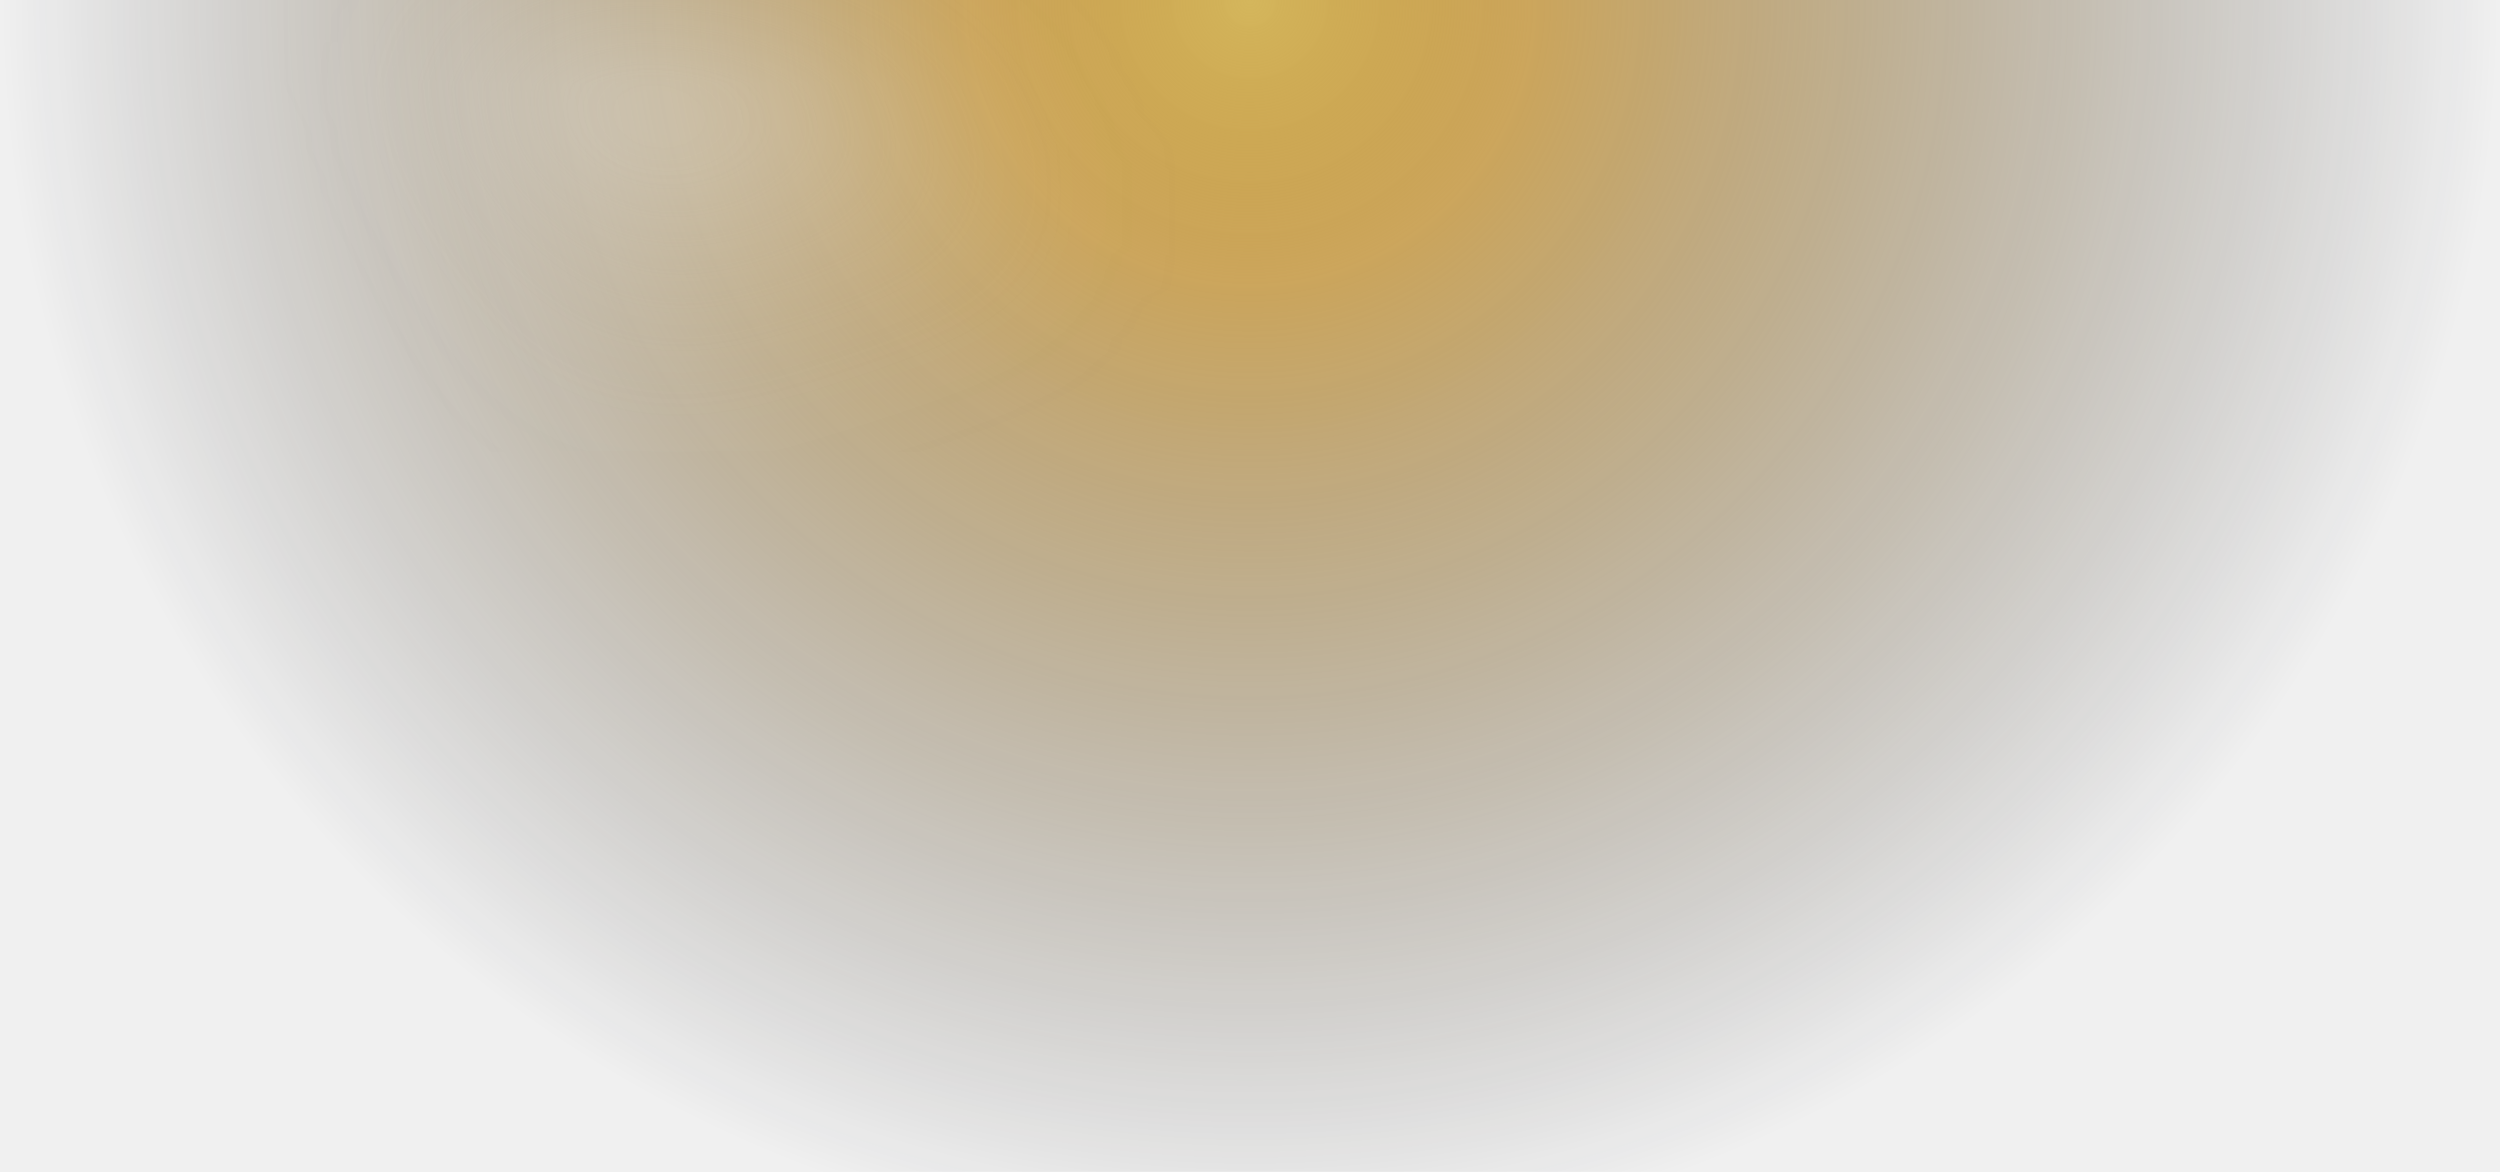
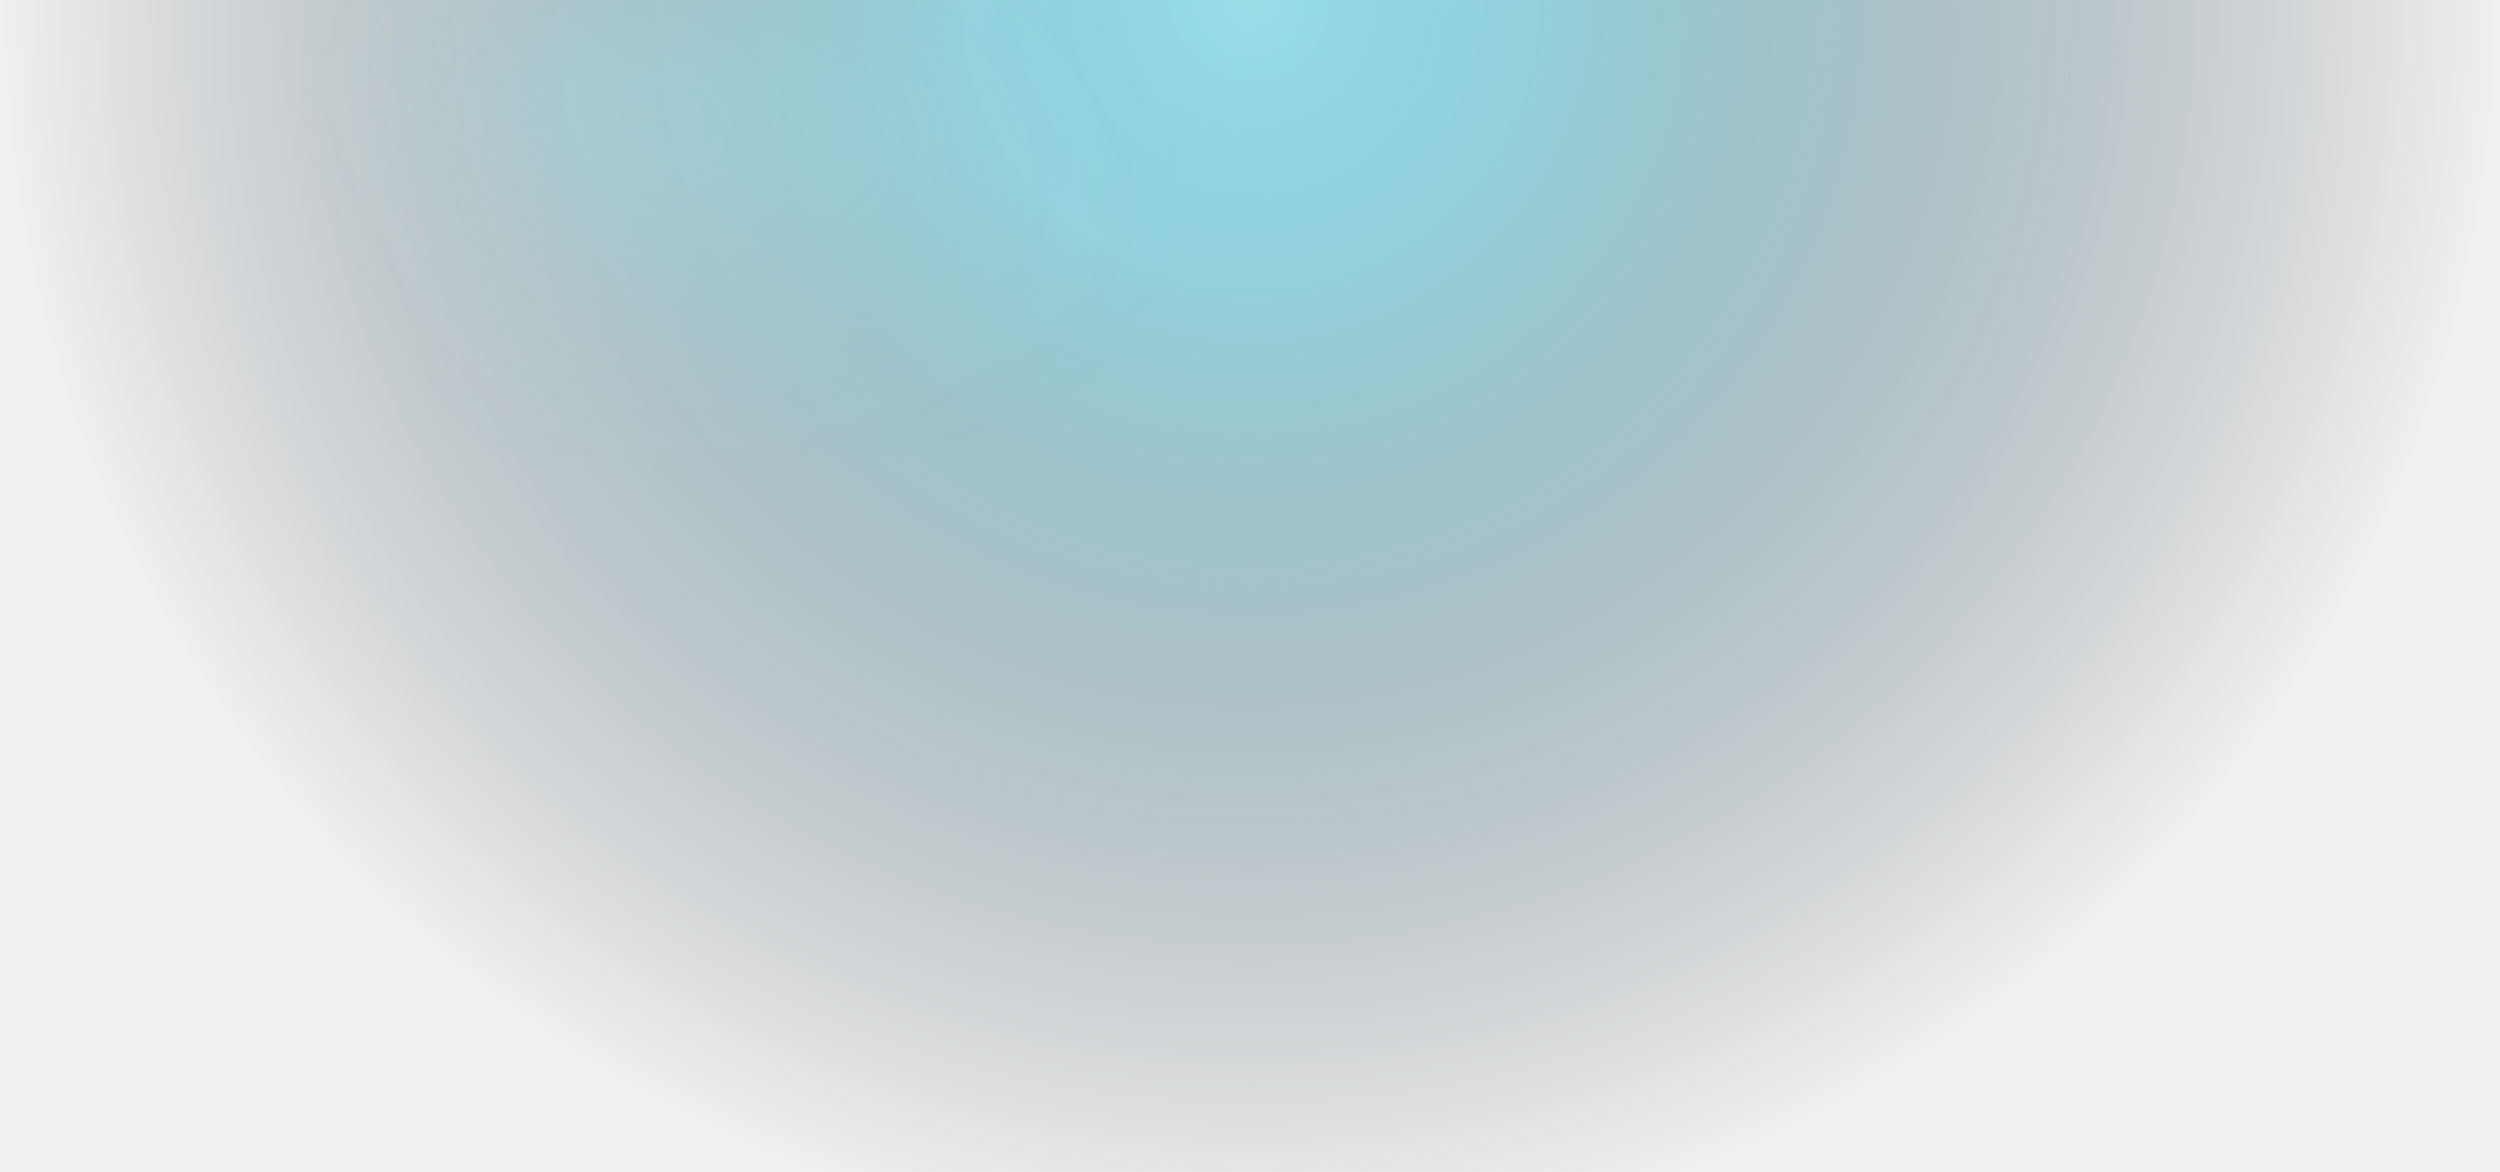
<svg xmlns="http://www.w3.org/2000/svg" xmlns:xlink="http://www.w3.org/1999/xlink" width="1404" height="658">
  <defs>
    <path id="a" d="M0 0h2324v658H0z" />
    <path id="b" d="M0 0h2324v658H0z" />
    <radialGradient id="c" cx="50%" cy="0%" r="106.751%" fx="50%" fy="0%" gradientTransform="matrix(0 1 -.28313 0 .5 -.5)">
-       <stop offset="0%" stop-color="#D4B65C" />
-       <stop offset="22.35%" stop-color="#B77B08" stop-opacity=".64" />
+       <stop offset="0%" stop-color="#9CDFE9" />
+       <stop offset="22.35%" stop-color="#5FBFD1" stop-opacity=".64" />
      <stop offset="100%" stop-color="#080C16" stop-opacity="0" />
    </radialGradient>
    <linearGradient id="d" x1="19.609%" x2="50%" y1="14.544%" y2="100%">
-       <stop offset="0%" stop-color="#E6E6E6" />
-       <stop offset="100%" stop-color="#E6E6E6" stop-opacity="0" />
+       <stop offset="0%" stop-color="#9CDFE9" />
+       <stop offset="100%" stop-color="#9CDFE9" stop-opacity="0" />
    </linearGradient>
    <filter id="e" width="165.1%" height="170.3%" x="-32.5%" y="-35.1%" filterUnits="objectBoundingBox">
      <feGaussianBlur in="SourceGraphic" stdDeviation="50" />
    </filter>
  </defs>
  <g fill="none" fill-rule="evenodd" transform="translate(-460)">
    <mask id="f" fill="#fff">
      <use xlink:href="#b" />
    </mask>
    <use xlink:href="#b" fill="url(#c)" />
    <path fill="url(#d)" d="m629-216 461 369-284 58z" filter="url(#e)" mask="url(#f)" />
  </g>
</svg>
